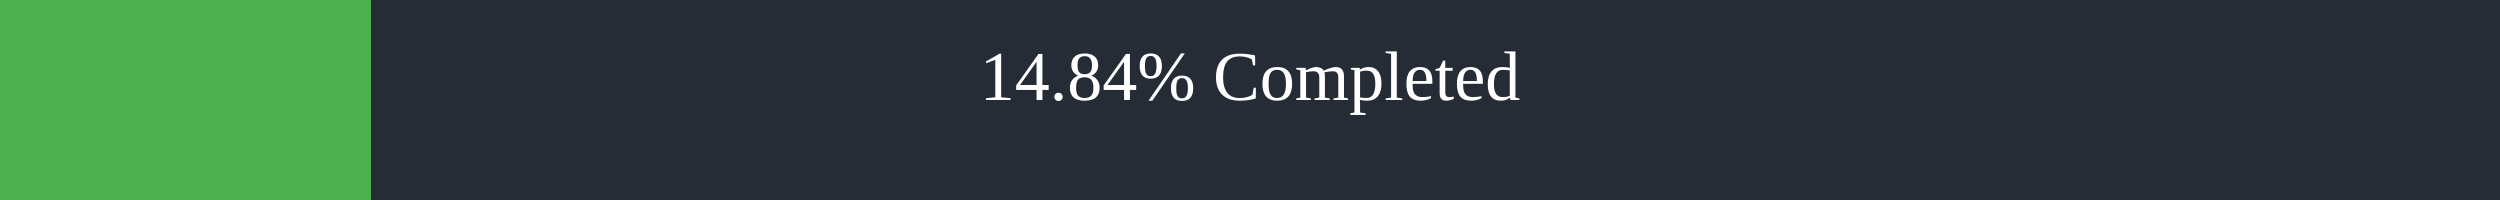
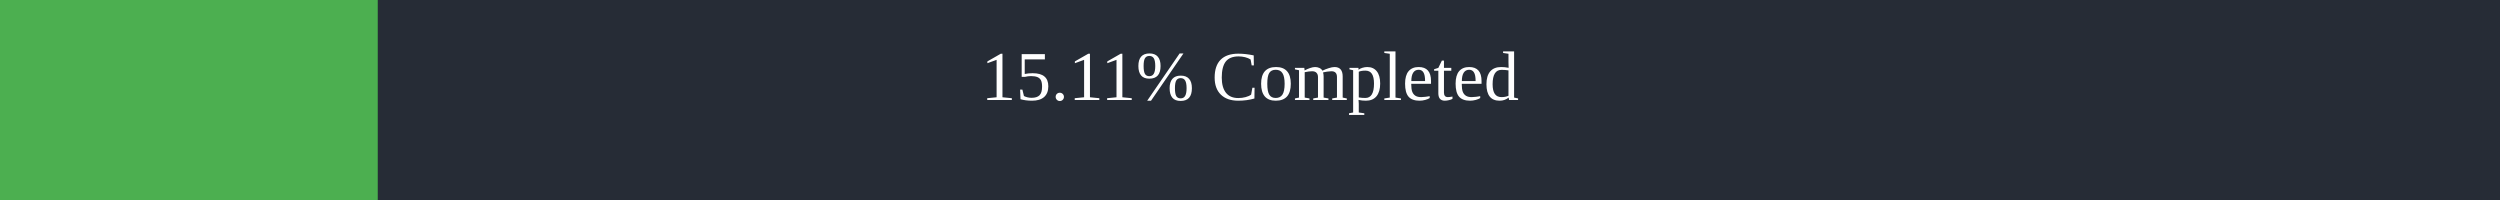
<svg xmlns="http://www.w3.org/2000/svg" width="500" height="40">
  <rect x="0" y="0" width="500" height="40" fill="#262C36" />
-   <rect x="0" y="0" width="74.2" height="40" fill="#4caf50" />
+   <rect x="0" y="0" width="75.55" height="40" fill="#4caf50" />
  <text x="250" y="20" text-anchor="middle" alignment-baseline="middle" font-size="14" fill="white">
-         14.84% Completed
+         15.11% Completed
      </text>
</svg>
